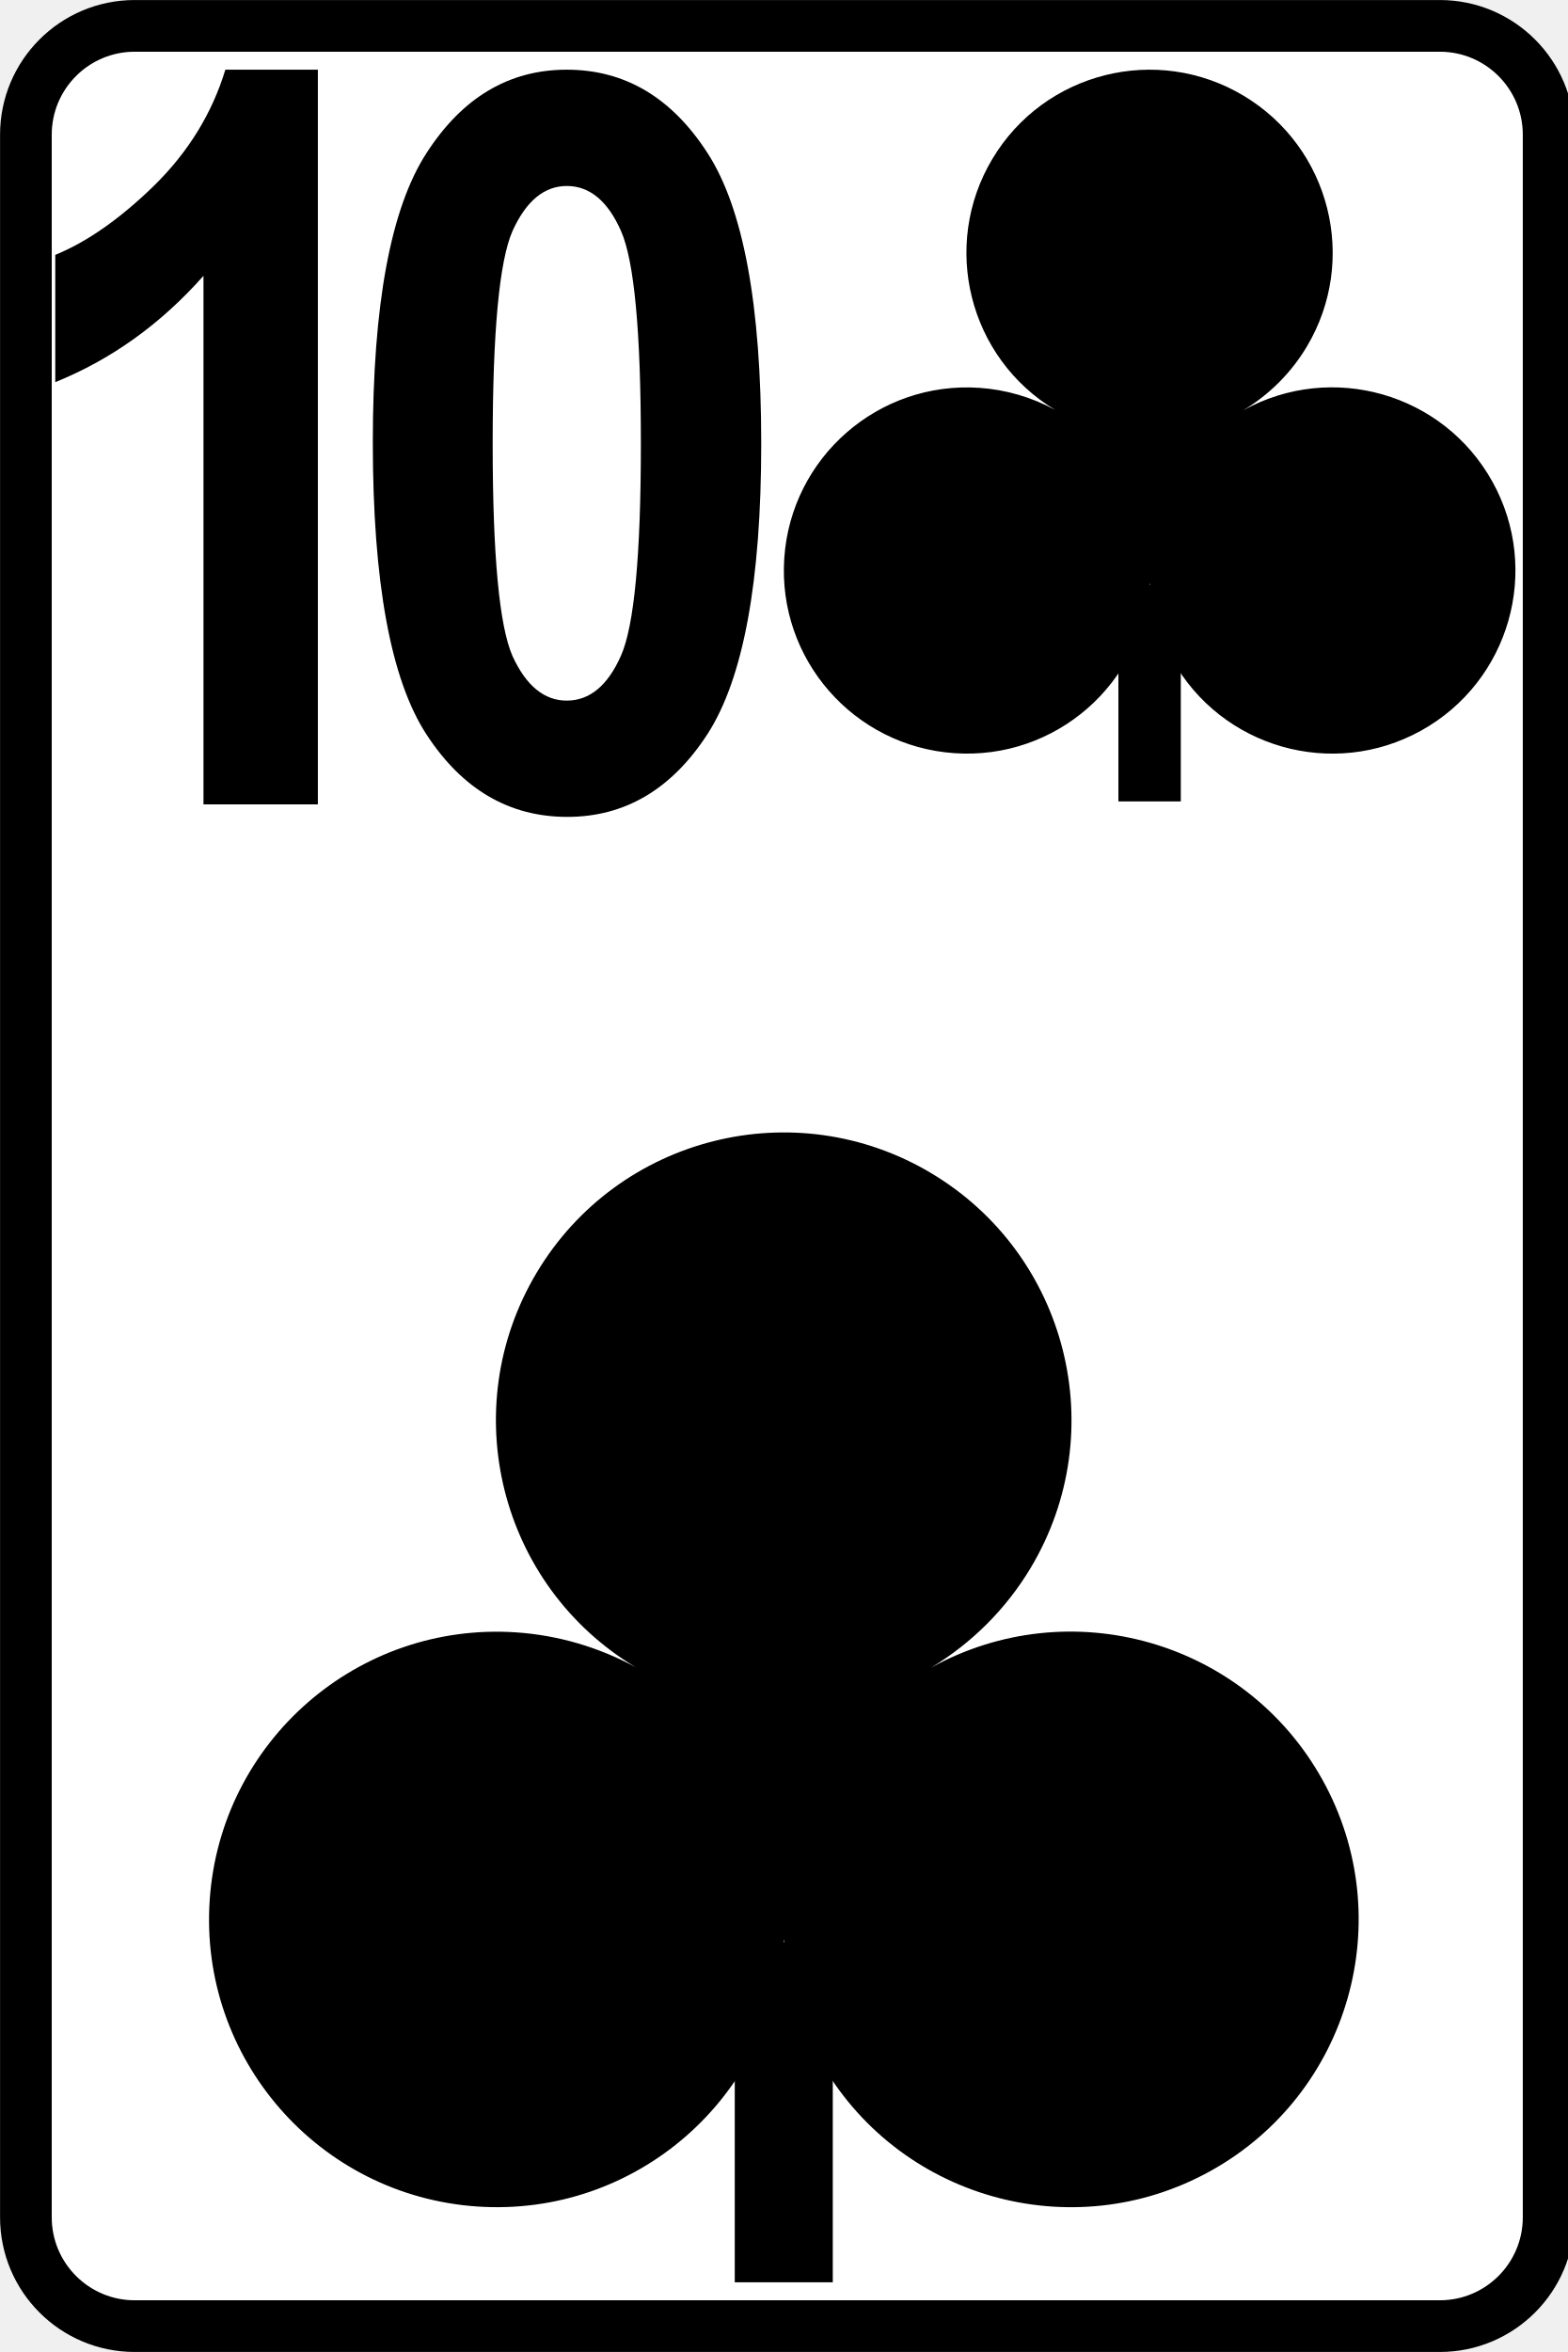
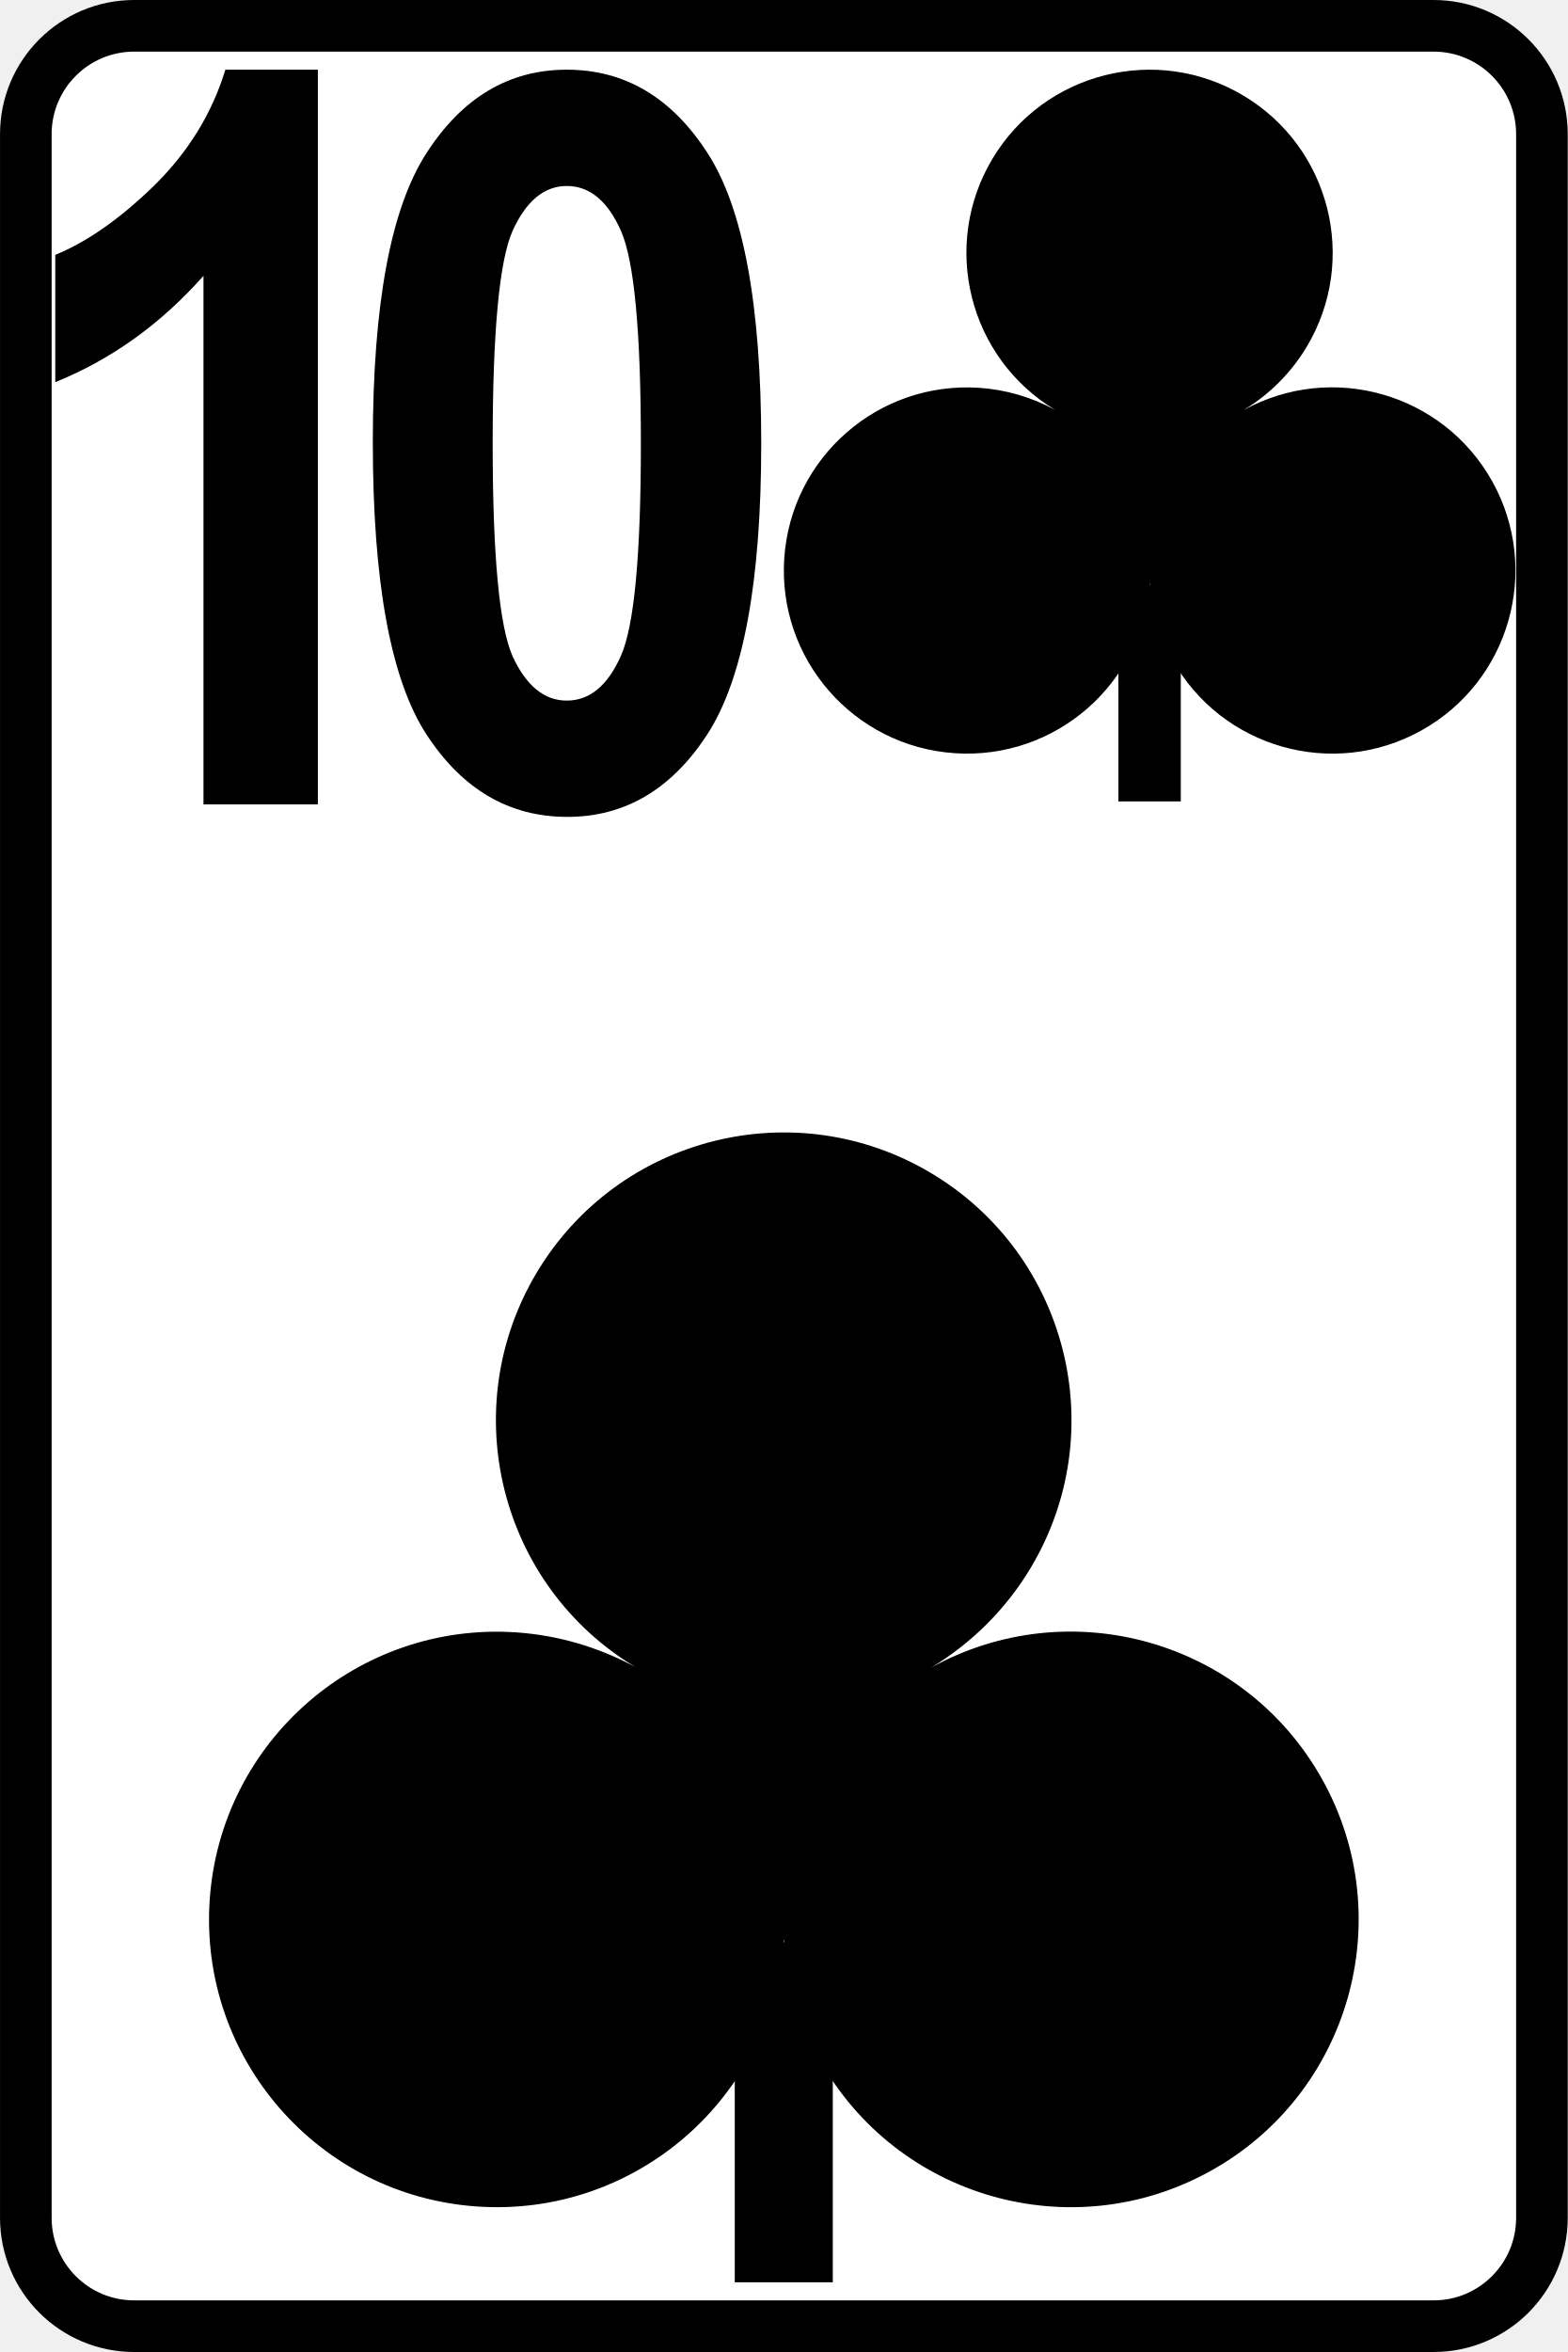
<svg xmlns="http://www.w3.org/2000/svg" width="90" height="135" viewBox="0 0 23.812 35.719" version="1.1" id="svg1">
  <defs id="defs1" />
  <g id="layer2">
-     <rect style="fill:#ffffff;stroke:#000000;stroke-width:0.785;stroke-dasharray:none;stroke-opacity:1" id="rect1" width="23.13" height="34.933" x="0.393" y="0.393" rx="1.653" />
+     <rect style="fill:#ffffff;stroke:#000000;stroke-width:0.784;stroke-dasharray:none;stroke-opacity:1" id="rect1" width="23.029" height="34.935" x="0.392" y="0.392" rx="1.646" />
  </g>
  <g id="layer1" transform="translate(-1,-1)">
    <path d="M 123.798,22.082 H 84.179 V -160.336 q -22.221,24.977 -51.332,36.69 v -43.925 q 16.536,-6.718 34.279,-23.943 17.742,-17.398 24.632,-39.963 h 32.039 z" id="text1" style="font-weight:bold;font-stretch:condensed;font-size:352.778px;font-family:Arial;-inkscape-font-specification:'Arial, Bold Condensed';white-space:pre;inline-size:297.107;stroke-width:0.265" transform="matrix(0.04385585,0,0,0.04400543,0.3987055,12.2446)" aria-label="1" />
    <path d="m 89.347,-231.477 q 30.145,0 48.748,28.767 18.604,28.594 18.604,100.252 0,71.486 -18.604,100.252 -18.604,28.594 -48.576,28.594 -30.145,0 -48.748,-28.422 Q 22.168,-30.456 22.168,-102.975 q 0,-71.141 18.604,-99.736 18.604,-28.767 48.576,-28.767 z m 0,40.135 q -11.713,0 -18.776,15.503 -6.89,15.503 -6.89,73.381 0,57.878 6.89,73.381 7.062,15.331 18.776,15.331 11.886,0 18.776,-15.503 6.89,-15.503 6.89,-73.208 0,-57.878 -6.89,-73.381 -6.89,-15.503 -18.776,-15.503 z" id="text1-8" style="font-weight:bold;font-stretch:condensed;font-size:352.778px;font-family:Arial;-inkscape-font-specification:'Arial, Bold Condensed';white-space:pre;inline-size:297.107;stroke-width:0.265" transform="matrix(0.04385585,0,0,0.04400543,5.690372,12.2446)" aria-label="0" />
    <g id="g2" transform="matrix(0.3091396,0,0,0.3081266,-10.83297,-245.8802)">
      <rect style="fill:#000000;fill-opacity:1;stroke:none;stroke-width:0.18" id="rect4124-6-6" width="4.816" height="16.757" x="74.379" y="896.96" />
      <path id="path3979-1-6-1-1" d="m 103.253,888.945 c 3.792,6.846 1.333,15.48 -5.493,19.284 -6.826,3.804 -15.433,1.337 -19.226,-5.509 -1.01,-1.823 -1.607,-3.848 -1.745,-5.926 -0.528,7.816 -7.273,13.72 -15.063,13.188 -7.79,-0.531 -13.676,-7.297 -13.146,-15.111 0.53,-7.814 7.275,-13.718 15.065,-13.186 2.045,0.14 4.036,0.723 5.859,1.713 -6.676,-4.017 -8.861,-12.725 -4.855,-19.447 4.007,-6.722 12.688,-8.914 19.39,-4.895 6.702,4.019 8.887,12.726 4.881,19.448 -1.206,2.023 -2.895,3.712 -4.904,4.924 6.836,-3.795 15.444,-1.329 19.236,5.517 z" style="fill:#000000;fill-opacity:1;stroke:none;stroke-width:0.18" />
    </g>
    <g id="g2-1" transform="matrix(0.1967252,0,0,0.1960806,3.355725,-165.9914)">
      <rect style="fill:#000000;fill-opacity:1;stroke:none;stroke-width:0.18" id="rect4124-6-6-5" width="4.816" height="16.757" x="74.379" y="896.96" />
      <path id="path3979-1-6-1-1-2" d="m 103.253,888.945 c 3.792,6.846 1.333,15.48 -5.493,19.284 -6.826,3.804 -15.433,1.337 -19.226,-5.509 -1.01,-1.823 -1.607,-3.848 -1.745,-5.926 -0.528,7.816 -7.273,13.72 -15.063,13.188 -7.79,-0.531 -13.676,-7.297 -13.146,-15.111 0.53,-7.814 7.275,-13.718 15.065,-13.186 2.045,0.14 4.036,0.723 5.859,1.713 -6.676,-4.017 -8.861,-12.725 -4.855,-19.447 4.007,-6.722 12.688,-8.914 19.39,-4.895 6.702,4.019 8.887,12.726 4.881,19.448 -1.206,2.023 -2.895,3.712 -4.904,4.924 6.836,-3.795 15.444,-1.329 19.236,5.517 z" style="fill:#000000;fill-opacity:1;stroke:none;stroke-width:0.18" />
    </g>
  </g>
</svg>
